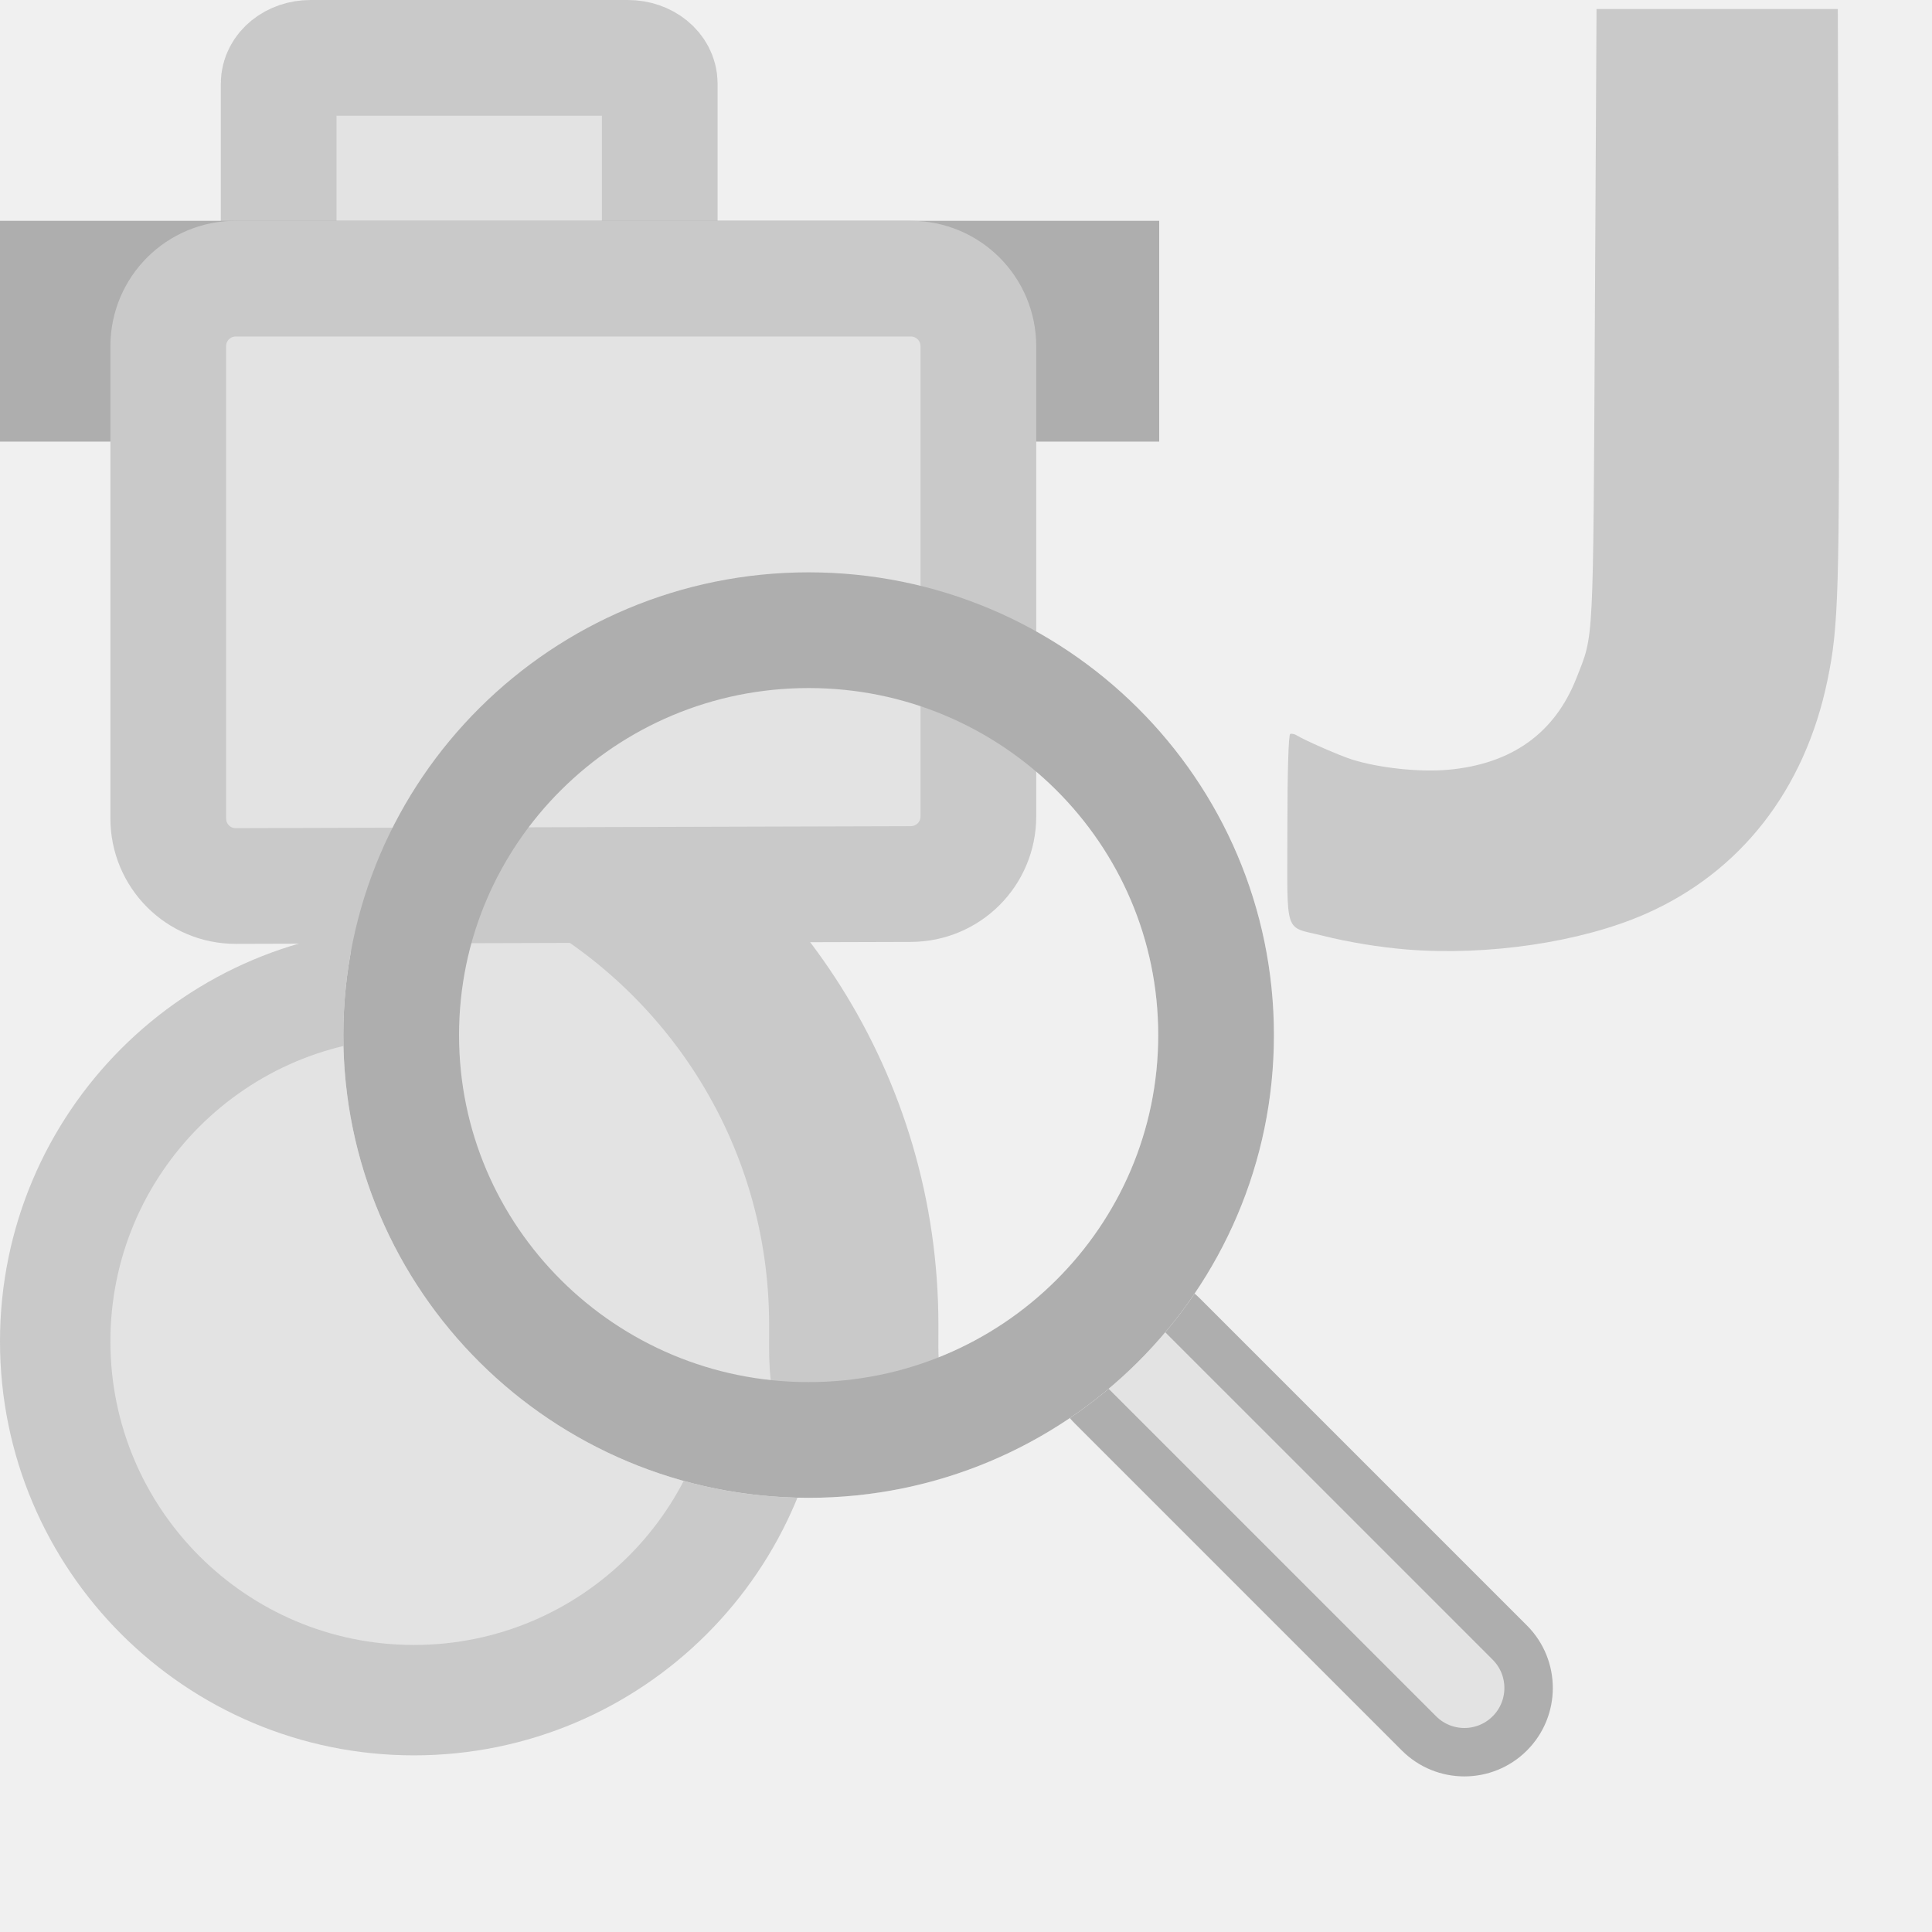
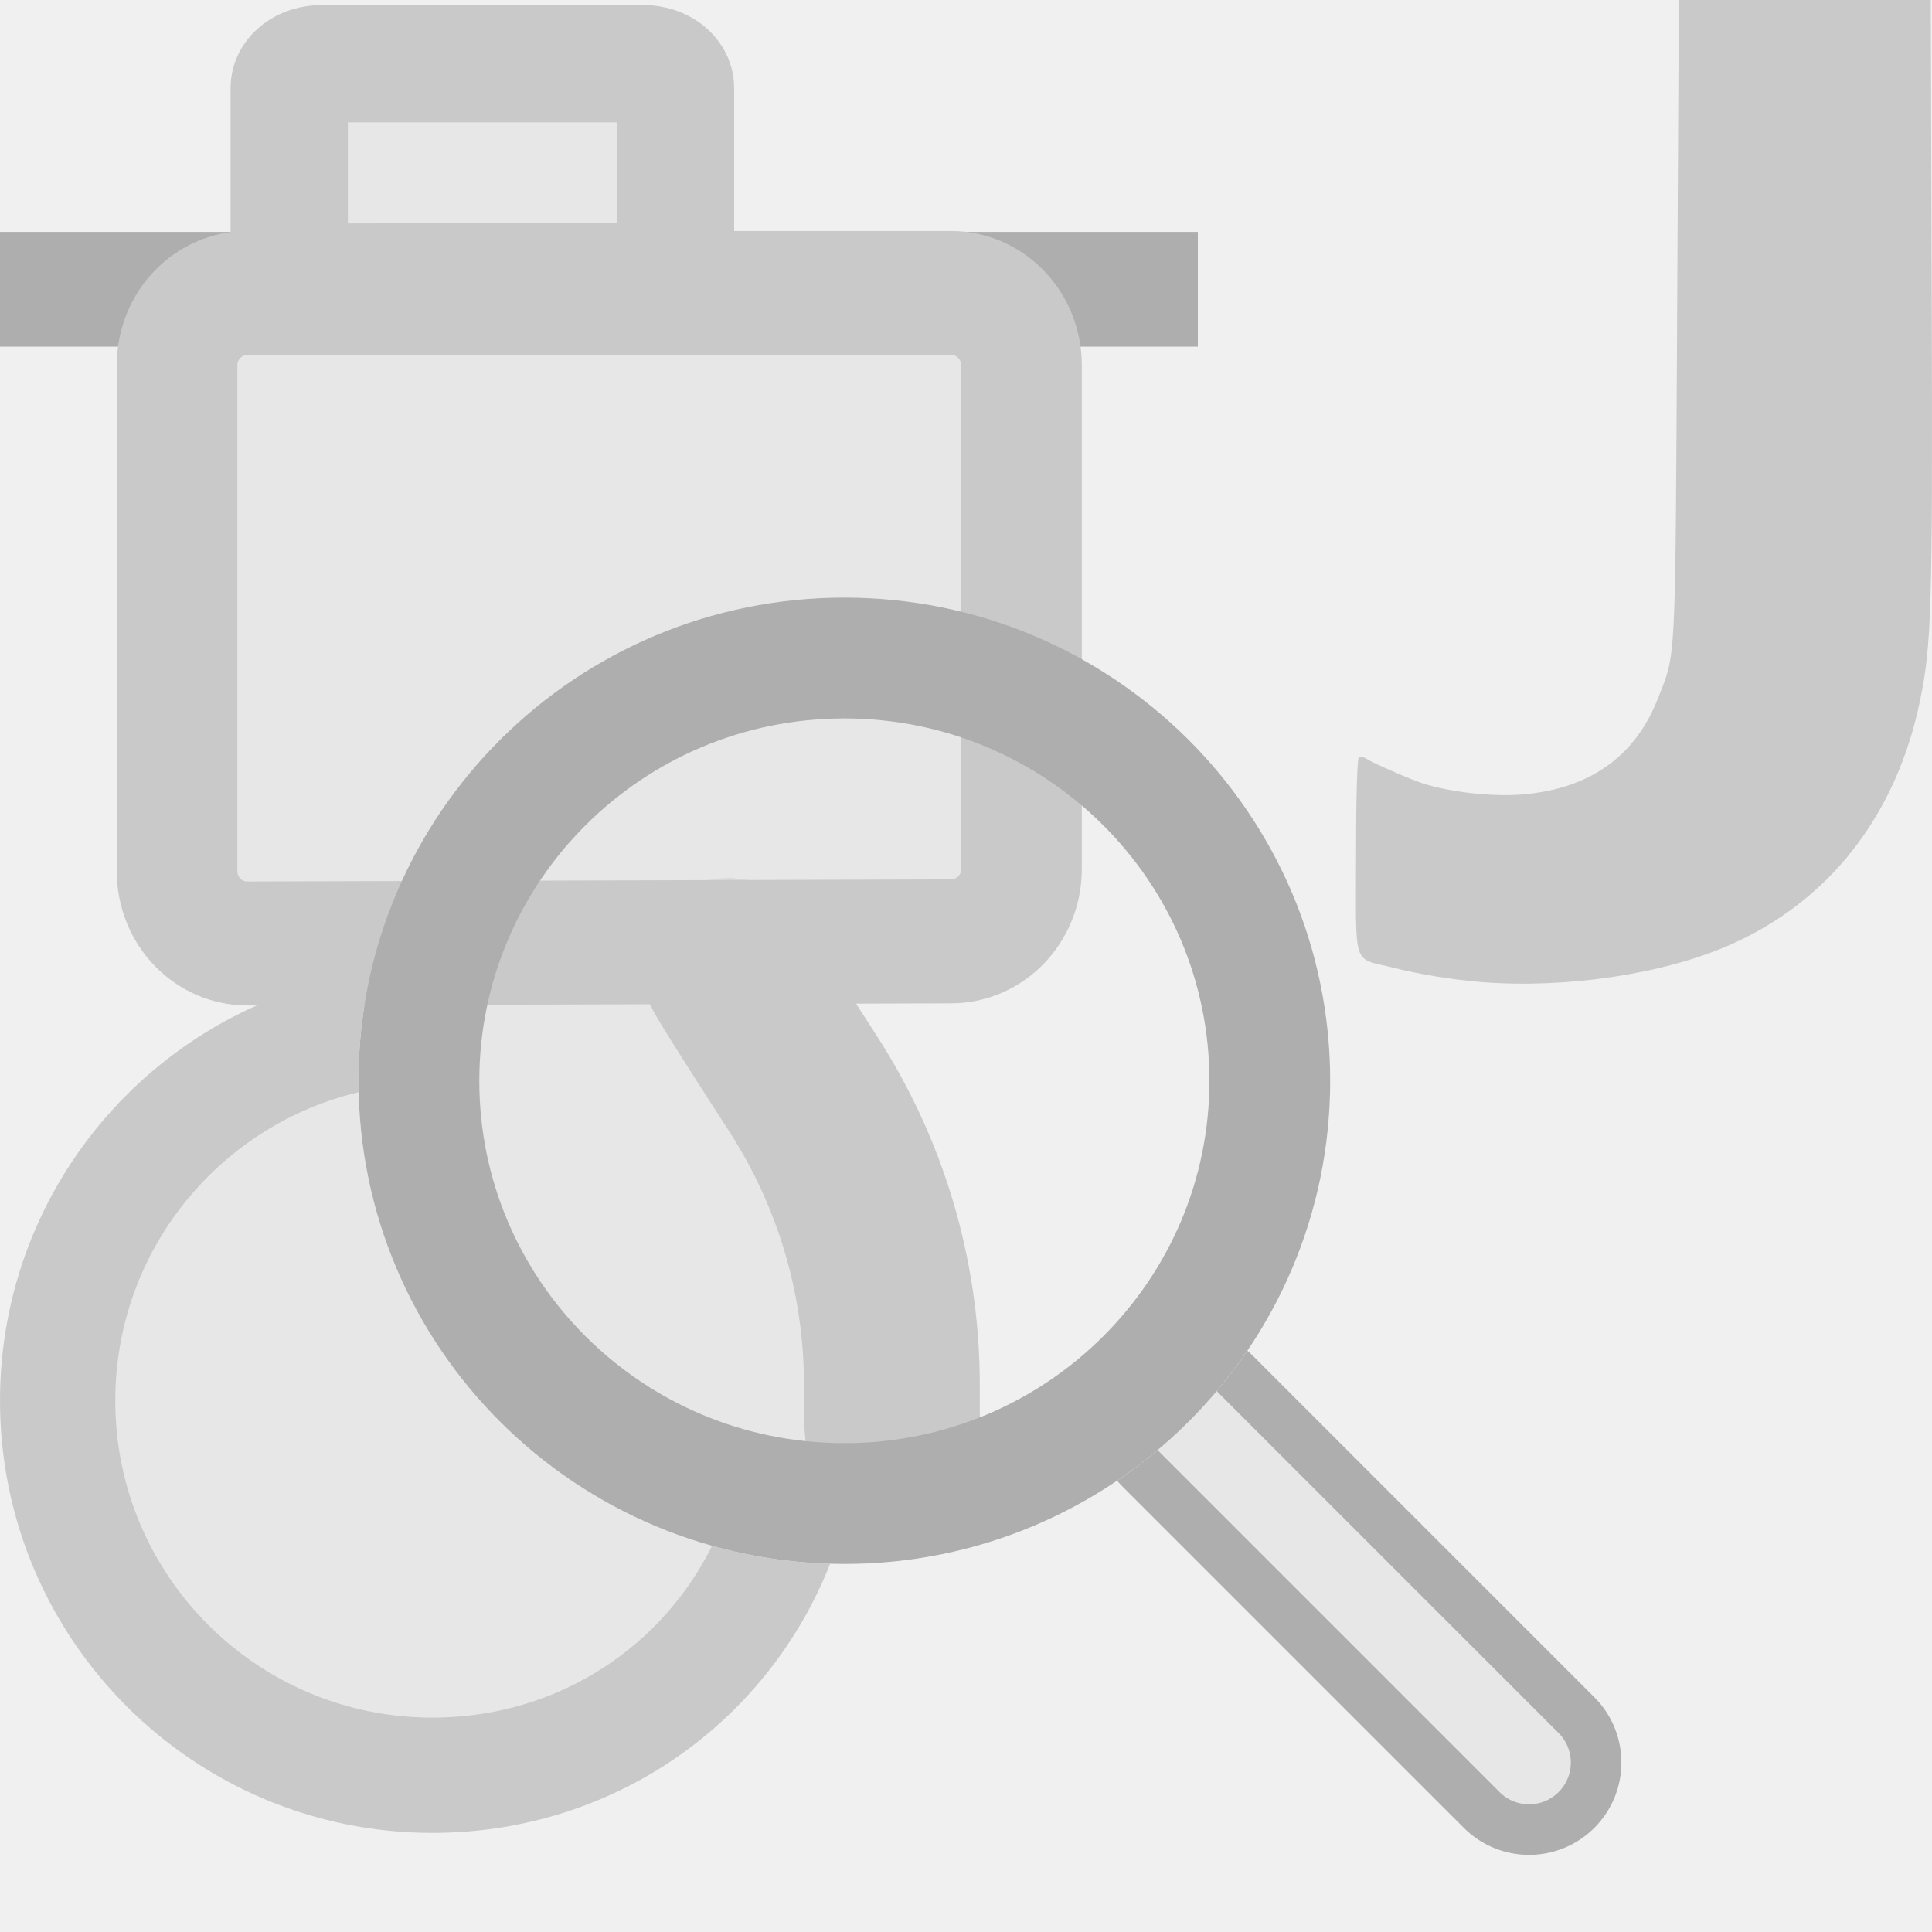
- <svg xmlns="http://www.w3.org/2000/svg" xmlns:xlink="http://www.w3.org/1999/xlink" width="350" height="350" id="svg2" version="1.1">
+ <svg xmlns="http://www.w3.org/2000/svg" xmlns:xlink="http://www.w3.org/1999/xlink" width="250" height="250" id="svg2" version="1.1">
  <defs id="defs4">
    <linearGradient id="linearGradient4623">
      <stop style="stop-color:#ffffff;stop-opacity:1;" offset="0" id="stop4625" />
      <stop style="stop-color:#ffffff;stop-opacity:0.654;" offset="1" id="stop4627" />
    </linearGradient>
    <linearGradient id="linearGradient10798-1-9-3-7-1-15-1-7">
      <stop style="stop-color:#4f9e55;stop-opacity:1" offset="0" id="stop10800-5-2-1-8-2-8-1-7" />
      <stop id="stop10806-6-8-5-3-2-95-0-5" offset="0.5" style="stop-color:#418a4d;stop-opacity:1" />
      <stop style="stop-color:#a4c589;stop-opacity:1" offset="1" id="stop10802-1-5-3-0-2-0-9-8" />
    </linearGradient>
    <linearGradient id="linearGradient10798-1-9-3-7-1-1-2-1-1">
      <stop style="stop-color:#4f9e55;stop-opacity:1" offset="0" id="stop10800-5-2-1-8-2-5-2-6-8" />
      <stop id="stop10806-6-8-5-3-2-3-3-7-3" offset="0.5" style="stop-color:#418a4d;stop-opacity:1" />
      <stop style="stop-color:#a4c589;stop-opacity:1" offset="1" id="stop10802-1-5-3-0-2-2-2-2-4" />
    </linearGradient>
    <linearGradient id="linearGradient11687-2-2-8">
      <stop style="stop-color:#bdb692;stop-opacity:1;" offset="0" id="stop11689-3-7-3" />
      <stop id="stop11695-9-8-7" offset="0.5" style="stop-color:#869097;stop-opacity:1" />
      <stop style="stop-color:#c3cace;stop-opacity:1" offset="1" id="stop11691-10-4-7" />
    </linearGradient>
    <linearGradient y2="374.212" x2="538.006" y1="396.223" x1="538.006" gradientTransform="translate(-4.901295)" gradientUnits="userSpaceOnUse" id="linearGradient4933-7" xlink:href="#linearGradient4762" />
    <linearGradient id="linearGradient4762">
      <stop id="stop4764" offset="0" style="stop-color:#a0c8f0;stop-opacity:1" />
      <stop id="stop4766" offset="1" style="stop-color:#b0e0f8;stop-opacity:1" />
    </linearGradient>
    <linearGradient y2="373.771" x2="548.459" y1="398.988" x1="548.459" gradientTransform="translate(-4.901295)" gradientUnits="userSpaceOnUse" id="linearGradient4935-0" xlink:href="#linearGradient4838" />
    <linearGradient id="linearGradient4838">
      <stop style="stop-color:#465289;stop-opacity:1" offset="0" id="stop4840" />
      <stop style="stop-color:#3068d8;stop-opacity:1" offset="1" id="stop4842" />
    </linearGradient>
    <linearGradient y2="373.229" x2="543.914" y1="373.229" x1="523.008" gradientTransform="translate(-4.901295,-1.70321)" gradientUnits="userSpaceOnUse" id="linearGradient4867" xlink:href="#linearGradient3955-9" />
    <linearGradient id="linearGradient3955-9">
      <stop style="stop-color:#3870da;stop-opacity:1" offset="0" id="stop3957-3" />
      <stop id="stop3959-2" offset="0.154" style="stop-color:#78b8f0;stop-opacity:1" />
      <stop id="stop3961-3" offset="0.657" style="stop-color:#78b8f0;stop-opacity:1" />
      <stop style="stop-color:#3068d8;stop-opacity:1" offset="0.923" id="stop3963-9" />
      <stop style="stop-color:#3068d8;stop-opacity:1" offset="1" id="stop3965-8" />
    </linearGradient>
    <mask maskUnits="userSpaceOnUse" id="mask5075">
      <g id="g5077" transform="translate(17.61342,-11.517)">
        <g id="g5079" style="display:inline;fill:#ffffff;stroke:#ffffff" transform="translate(-17.61342,11.517)">
          <g transform="matrix(0.279033,0,0,0.279033,-129.5116,939.9464)" style="display:inline;fill:#ffffff;stroke:#ffffff" id="g5081">
            <rect style="fill:#ffffff;fill-opacity:1;stroke:#ffffff" id="rect5083" width="32.28" height="3.899" x="527.154" y="309.925" />
            <g style="fill:#ffffff;stroke:#ffffff" transform="matrix(0.6439056,0,0,0.6439056,199.1532,71.67213)" id="g5085">
              <rect style="display:inline;fill:#ffffff;fill-opacity:1;stroke:#ffffff;stroke-width:3.028;stroke-linecap:round;stroke-linejoin:round;stroke-miterlimit:4;stroke-dasharray:none;stroke-dashoffset:0;stroke-opacity:1" id="rect5087" width="15" height="16.625" x="519.59" y="365.467" rx="2.625" ry="2.625" />
              <path style="fill:#ffffff;fill-opacity:1;stroke:#ffffff;stroke-width:3.028;stroke-linecap:round;stroke-linejoin:round;stroke-miterlimit:4;stroke-dasharray:none;stroke-dashoffset:0;stroke-opacity:1" d="m 518.906,371.543 h 31.103 c 1.454,0 2.625,1.171 2.625,2.625 v 21.893 c 0,1.454 -1.171,2.621 -2.625,2.625 l -31.103,0.076 c -1.454,0.004 -2.625,-1.171 -2.625,-2.625 V 374.168 c 0,-1.454 1.171,-2.625 2.625,-2.625 z" id="path5089" />
              <path style="fill:#ffffff;stroke:#ffffff;stroke-width:3.028;stroke-linecap:butt;stroke-linejoin:miter;stroke-miterlimit:4;stroke-dasharray:none;stroke-opacity:1" d="m 517.919,371.526 h 20.094" id="path5091" />
            </g>
          </g>
        </g>
        <g id="g5093">
          <circle style="fill:#000000;fill-opacity:1;stroke:none" id="path5095" transform="translate(0,1036.362)" cx="7" cy="9" r="4" />
        </g>
      </g>
    </mask>
    <linearGradient id="linearGradient4762-8">
      <stop id="stop4764-1" offset="0" style="stop-color:#a0c8f0;stop-opacity:1" />
      <stop id="stop4766-3" offset="1" style="stop-color:#b0e0f8;stop-opacity:1" />
    </linearGradient>
    <linearGradient id="linearGradient4838-8">
      <stop style="stop-color:#465289;stop-opacity:1" offset="0" id="stop4840-0" />
      <stop style="stop-color:#3068d8;stop-opacity:1" offset="1" id="stop4842-5" />
    </linearGradient>
    <linearGradient id="linearGradient3955-9-0">
      <stop style="stop-color:#3870da;stop-opacity:1" offset="0" id="stop3957-3-9" />
      <stop id="stop3959-2-3" offset="0.154" style="stop-color:#78b8f0;stop-opacity:1" />
      <stop id="stop3961-3-7" offset="0.657" style="stop-color:#78b8f0;stop-opacity:1" />
      <stop style="stop-color:#3068d8;stop-opacity:1" offset="0.923" id="stop3963-9-6" />
      <stop style="stop-color:#3068d8;stop-opacity:1" offset="1" id="stop3965-8-3" />
    </linearGradient>
    <mask maskUnits="userSpaceOnUse" id="mask3939">
      <g id="g3941" transform="matrix(3.583805,0,0,3.583805,527.2674,-3409.859)">
        <rect transform="translate(0,1036.362)" y="-0.188" x="-0.75" height="8.688" width="10.438" id="rect3943" style="fill:#ffffff;fill-opacity:1;stroke:none" />
        <circle transform="translate(0,1036.362)" id="path3945" style="fill:#000000;fill-opacity:1;stroke:none" cx="7.125" cy="9" r="3.75" />
      </g>
    </mask>
    <linearGradient xlink:href="#linearGradient4762-8" id="linearGradient3080" gradientUnits="userSpaceOnUse" gradientTransform="translate(-4.901295)" x1="538.006" y1="396.223" x2="538.006" y2="374.212" />
    <linearGradient xlink:href="#linearGradient4838-8" id="linearGradient3082" gradientUnits="userSpaceOnUse" gradientTransform="translate(-4.901295)" x1="548.459" y1="398.988" x2="548.459" y2="373.771" />
    <linearGradient xlink:href="#linearGradient3955-9-0" id="linearGradient3084" gradientUnits="userSpaceOnUse" gradientTransform="translate(-4.901295,-1.70321)" x1="523.008" y1="373.229" x2="543.914" y2="373.229" />
    <linearGradient id="linearGradient4762-2">
      <stop id="stop4764-8" offset="0" style="stop-color:#a0c8f0;stop-opacity:1" />
      <stop id="stop4766-2" offset="1" style="stop-color:#b0e0f8;stop-opacity:1" />
    </linearGradient>
    <linearGradient id="linearGradient4838-5">
      <stop style="stop-color:#465289;stop-opacity:1" offset="0" id="stop4840-08" />
      <stop style="stop-color:#3068d8;stop-opacity:1" offset="1" id="stop4842-9" />
    </linearGradient>
    <linearGradient id="linearGradient3955-9-6">
      <stop style="stop-color:#3870da;stop-opacity:1" offset="0" id="stop3957-3-95" />
      <stop id="stop3959-2-31" offset="0.154" style="stop-color:#78b8f0;stop-opacity:1" />
      <stop id="stop3961-3-8" offset="0.657" style="stop-color:#78b8f0;stop-opacity:1" />
      <stop style="stop-color:#3068d8;stop-opacity:1" offset="0.923" id="stop3963-9-0" />
      <stop style="stop-color:#3068d8;stop-opacity:1" offset="1" id="stop3965-8-1" />
    </linearGradient>
    <linearGradient xlink:href="#linearGradient4762-2" id="linearGradient3144" gradientUnits="userSpaceOnUse" gradientTransform="translate(-4.901295)" x1="538.006" y1="396.223" x2="538.006" y2="374.212" />
    <linearGradient xlink:href="#linearGradient4838-5" id="linearGradient3146" gradientUnits="userSpaceOnUse" gradientTransform="translate(-4.901295)" x1="548.459" y1="398.988" x2="548.459" y2="373.771" />
    <linearGradient xlink:href="#linearGradient3955-9-6" id="linearGradient3148" gradientUnits="userSpaceOnUse" gradientTransform="translate(-4.901295,2.085714)" x1="523.008" y1="373.229" x2="543.914" y2="373.229" />
    <linearGradient xlink:href="#linearGradient4762-2-2" id="linearGradient3144-2" gradientUnits="userSpaceOnUse" gradientTransform="translate(-4.592005,2.226894)" x1="538.006" y1="396.223" x2="538.006" y2="374.212" />
    <linearGradient id="linearGradient4762-2-2">
      <stop id="stop4764-8-3" offset="0" style="stop-color:#a0c8f0;stop-opacity:1" />
      <stop id="stop4766-2-5" offset="1" style="stop-color:#b0e0f8;stop-opacity:1" />
    </linearGradient>
    <linearGradient xlink:href="#linearGradient4838-5-7" id="linearGradient3146-7" gradientUnits="userSpaceOnUse" gradientTransform="translate(-4.592005,2.226894)" x1="548.459" y1="398.988" x2="548.459" y2="373.771" />
    <linearGradient id="linearGradient4838-5-7">
      <stop style="stop-color:#465289;stop-opacity:1" offset="0" id="stop4840-08-8" />
      <stop style="stop-color:#3068d8;stop-opacity:1" offset="1" id="stop4842-9-9" />
    </linearGradient>
    <linearGradient xlink:href="#linearGradient3955-9-6-0" id="linearGradient3148-7" gradientUnits="userSpaceOnUse" gradientTransform="translate(-5.76731,4.188891)" x1="523.008" y1="373.229" x2="543.914" y2="373.229" />
    <linearGradient id="linearGradient3955-9-6-0">
      <stop style="stop-color:#3870da;stop-opacity:1" offset="0" id="stop3957-3-95-1" />
      <stop id="stop3959-2-31-2" offset="0.154" style="stop-color:#78b8f0;stop-opacity:1" />
      <stop id="stop3961-3-8-3" offset="0.657" style="stop-color:#78b8f0;stop-opacity:1" />
      <stop style="stop-color:#3068d8;stop-opacity:1" offset="0.923" id="stop3963-9-0-9" />
      <stop style="stop-color:#3068d8;stop-opacity:1" offset="1" id="stop3965-8-1-1" />
    </linearGradient>
    <linearGradient id="linearGradient3955-9-4">
      <stop style="stop-color:#3870da;stop-opacity:1" offset="0" id="stop3957-3-7" />
      <stop id="stop3959-2-5" offset="0.154" style="stop-color:#78b8f0;stop-opacity:1" />
      <stop id="stop3961-3-0" offset="0.657" style="stop-color:#78b8f0;stop-opacity:1" />
      <stop style="stop-color:#3068d8;stop-opacity:1" offset="0.923" id="stop3963-9-8" />
      <stop style="stop-color:#3068d8;stop-opacity:1" offset="1" id="stop3965-8-12" />
    </linearGradient>
    <linearGradient id="linearGradient3955-9-4-6">
      <stop style="stop-color:#3870da;stop-opacity:1" offset="0" id="stop3957-3-7-7" />
      <stop id="stop3959-2-5-6" offset="0.154" style="stop-color:#78b8f0;stop-opacity:1" />
      <stop id="stop3961-3-0-3" offset="0.657" style="stop-color:#78b8f0;stop-opacity:1" />
      <stop style="stop-color:#3068d8;stop-opacity:1" offset="0.923" id="stop3963-9-8-9" />
      <stop style="stop-color:#3068d8;stop-opacity:1" offset="1" id="stop3965-8-12-5" />
    </linearGradient>
    <radialGradient r="11.85" fy="465.423" fx="385.744" cy="465.423" cx="385.744" gradientUnits="userSpaceOnUse" id="radialGradient12506-3-5-8" xlink:href="#linearGradient11679-3-2-2-5" />
    <linearGradient id="linearGradient11679-3-2-2-5">
      <stop style="stop-color:#ffffff;stop-opacity:0.721" offset="0" id="stop11681-91-8-7-2" />
      <stop style="stop-color:#ffffff;stop-opacity:0;" offset="1" id="stop11683-02-6-7-6" />
    </linearGradient>
    <linearGradient y2="478.804" x2="390.766" y1="458.543" x1="390.766" gradientUnits="userSpaceOnUse" id="linearGradient12508-5-3-4" xlink:href="#linearGradient11687-2-2-8-5" />
    <linearGradient id="linearGradient11687-2-2-8-5">
      <stop style="stop-color:#bdb692;stop-opacity:1;" offset="0" id="stop11689-3-7-3-0" />
      <stop id="stop11695-9-8-7-3" offset="0.5" style="stop-color:#869097;stop-opacity:1" />
      <stop style="stop-color:#c3cace;stop-opacity:1" offset="1" id="stop11691-10-4-7-1" />
    </linearGradient>
    <radialGradient r="11.85" fy="465.423" fx="385.744" cy="465.423" cx="385.744" gradientUnits="userSpaceOnUse" id="radialGradient12506-3-5-1" xlink:href="#linearGradient11679-3-2-2-4" />
    <linearGradient id="linearGradient11679-3-2-2-4">
      <stop style="stop-color:#ffffff;stop-opacity:0.721" offset="0" id="stop11681-91-8-7-4" />
      <stop style="stop-color:#ffffff;stop-opacity:0;" offset="1" id="stop11683-02-6-7-5" />
    </linearGradient>
    <linearGradient y2="478.804" x2="390.766" y1="458.543" x1="390.766" gradientUnits="userSpaceOnUse" id="linearGradient12508-5-3-1" xlink:href="#linearGradient11687-2-2-8-3" />
    <linearGradient id="linearGradient11687-2-2-8-3">
      <stop style="stop-color:#bdb692;stop-opacity:1;" offset="0" id="stop11689-3-7-3-7" />
      <stop id="stop11695-9-8-7-6" offset="0.5" style="stop-color:#869097;stop-opacity:1" />
      <stop style="stop-color:#c3cace;stop-opacity:1" offset="1" id="stop11691-10-4-7-2" />
    </linearGradient>
    <radialGradient r="11.85" fy="465.423" fx="385.744" cy="465.423" cx="385.744" gradientUnits="userSpaceOnUse" id="radialGradient12506-3-5-9" xlink:href="#linearGradient11679-3-2-2-1" />
    <linearGradient id="linearGradient11679-3-2-2-1">
      <stop style="stop-color:#ffffff;stop-opacity:0.721" offset="0" id="stop11681-91-8-7-23" />
      <stop style="stop-color:#ffffff;stop-opacity:0;" offset="1" id="stop11683-02-6-7-4" />
    </linearGradient>
    <linearGradient y2="478.804" x2="390.766" y1="458.543" x1="390.766" gradientUnits="userSpaceOnUse" id="linearGradient12508-5-3-8" xlink:href="#linearGradient11687-2-2-8-30" />
    <linearGradient id="linearGradient11687-2-2-8-30">
      <stop style="stop-color:#bdb692;stop-opacity:1;" offset="0" id="stop11689-3-7-3-4" />
      <stop id="stop11695-9-8-7-4" offset="0.5" style="stop-color:#869097;stop-opacity:1" />
      <stop style="stop-color:#c3cace;stop-opacity:1" offset="1" id="stop11691-10-4-7-6" />
    </linearGradient>
    <radialGradient r="11.85" fy="465.423" fx="385.744" cy="465.423" cx="385.744" gradientUnits="userSpaceOnUse" id="radialGradient4463-4" xlink:href="#linearGradient11679-3-2-2-1-1" />
    <linearGradient id="linearGradient11679-3-2-2-1-1">
      <stop style="stop-color:#ffffff;stop-opacity:0.721" offset="0" id="stop11681-91-8-7-23-0" />
      <stop style="stop-color:#ffffff;stop-opacity:0;" offset="1" id="stop11683-02-6-7-4-0" />
    </linearGradient>
    <linearGradient y2="478.804" x2="390.766" y1="458.543" x1="390.766" gradientUnits="userSpaceOnUse" id="linearGradient4465-5" xlink:href="#linearGradient11687-2-2-8-30-6" />
    <linearGradient id="linearGradient11687-2-2-8-30-6">
      <stop style="stop-color:#9e9460;stop-opacity:1;" offset="0" id="stop11689-3-7-3-4-0" />
      <stop id="stop11695-9-8-7-4-9" offset="0.5" style="stop-color:#6a747b;stop-opacity:1;" />
      <stop style="stop-color:#919ea5;stop-opacity:1;" offset="1" id="stop11691-10-4-7-6-7" />
    </linearGradient>
    <linearGradient y2="478.804" x2="390.766" y1="458.543" x1="390.766" gradientUnits="userSpaceOnUse" id="linearGradient4518-2" xlink:href="#linearGradient11687-2-2-8-30-6-2" />
    <linearGradient id="linearGradient11687-2-2-8-30-6-2">
      <stop style="stop-color:#bdb692;stop-opacity:1;" offset="0" id="stop11689-3-7-3-4-0-1" />
      <stop id="stop11695-9-8-7-4-9-6" offset="0.5" style="stop-color:#869097;stop-opacity:1" />
      <stop style="stop-color:#c3cace;stop-opacity:1" offset="1" id="stop11691-10-4-7-6-7-8" />
    </linearGradient>
    <linearGradient y2="478.804" x2="390.766" y1="458.543" x1="390.766" gradientUnits="userSpaceOnUse" id="linearGradient4518-9" xlink:href="#linearGradient11687-2-2-8-30-6-5" />
    <linearGradient id="linearGradient11687-2-2-8-30-6-5">
      <stop style="stop-color:#bdb692;stop-opacity:1;" offset="0" id="stop11689-3-7-3-4-0-11" />
      <stop id="stop11695-9-8-7-4-9-5" offset="0.5" style="stop-color:#869097;stop-opacity:1" />
      <stop style="stop-color:#c3cace;stop-opacity:1" offset="1" id="stop11691-10-4-7-6-7-0" />
    </linearGradient>
  </defs>
  <g id="layer1" style="display:inline" transform="translate(0,-1036.362)">
-     <circle id="path10796-2-6-2-8-3-6" style="display:inline;fill:#e3e3e3;fill-opacity:1;stroke:#c9c9c9;stroke-width:20;stroke-linecap:round;stroke-linejoin:round;stroke-miterlimit:4;stroke-dasharray:none;stroke-dashoffset:0;stroke-opacity:1" cx="75" cy="1279.362" r="65" />
-     <path style="font-style:normal;font-weight:normal;font-size:13.589px;line-height:125%;font-family:Sans;letter-spacing:0px;word-spacing:0px;display:inline;fill:#e3e3e3;fill-opacity:1;stroke:#c9c9c9;stroke-width:20.963;stroke-linecap:round;stroke-linejoin:round;stroke-miterlimit:4;stroke-dasharray:none;stroke-dashoffset:0;stroke-opacity:1" d="m 56.246,1046.844 h 57.508 c 3.193,0 5.764,2.088 5.764,4.682 v 32.538 c 0,2.594 -2.571,4.674 -5.764,4.682 l -57.508,0.136 c -3.193,0.01 -5.764,-2.088 -5.764,-4.682 0,-13.158 0,-22.042 0,-32.674 0,-2.594 2.571,-4.682 5.764,-4.682 z" id="rect13693-38-7" />
-     <rect style="font-style:normal;font-weight:normal;font-size:13.589px;line-height:125%;font-family:Sans;letter-spacing:0px;word-spacing:0px;fill:#aeaeae;fill-opacity:1;stroke:none;stroke-width:7.249" id="rect3978" width="210" height="40" x="0" y="1076.362" />
-     <rect style="fill:#e3e3e3;fill-opacity:1;stroke:#aeaeae;stroke-width:8.774;stroke-linecap:round;stroke-linejoin:round;stroke-miterlimit:4;stroke-dasharray:none;stroke-dashoffset:0;stroke-opacity:1" id="rect11640-3" width="23.266" height="107.022" x="-773.094" y="1041.245" rx="11.633" ry="11.633" transform="rotate(-45)" />
-     <ellipse id="path10796-2-6-9-6-4" style="display:inline;fill:none;fill-opacity:1;stroke:#ffffff;stroke-width:20.963;stroke-linecap:round;stroke-linejoin:round;stroke-miterlimit:4;stroke-dasharray:none;stroke-dashoffset:0;stroke-opacity:1" cx="146.491" cy="1223.876" rx="73.813" ry="73.349" />
-     <path style="opacity:1;fill:#e3e3e3;fill-opacity:1;stroke:none;stroke-width:20;stroke-linecap:square;stroke-dasharray:none;stroke-opacity:1" d="m 77.915,1199.095 c -0.275,0.31 -1.135,0.656 -0.824,0.93 0.31,0.275 1.01,-1.301 0.824,-0.93 -1.424,2.848 -3.266,5.391 -4.535,8.351 -0.394,0.92 -0.66,1.899 -0.825,2.886 -0.09,0.542 0.174,1.127 0,1.649 -1.501,4.502 -1.649,6.555 -1.649,11.131 0,0.768 -0.134,2.63 0,3.298 0.038,0.191 0.325,0.238 0.412,0.412 1.101,2.201 1.336,5.146 2.473,7.42 0.307,0.615 0.929,1.034 1.237,1.649 0.123,0.246 -0.067,0.558 0,0.825 0.347,1.387 1.195,2.762 1.649,4.122 0.043,0.13 0,0.275 0,0.412 0.137,0.412 0.218,0.848 0.412,1.237 0.11,0.221 0.714,0.604 0.824,0.825 0.389,0.777 0.436,1.696 0.825,2.474 0.087,0.174 0.365,0.224 0.412,0.412 0.1,0.4 -0.1,0.837 0,1.237 0.047,0.189 0.325,0.238 0.412,0.412 0.331,0.662 0.923,3.18 1.237,4.122 0.043,0.13 0,0.275 0,0.412 0,0.275 -0.087,0.564 0,0.825 0.061,0.184 0.351,0.228 0.412,0.412 0.087,0.261 -0.123,0.579 0,0.825 0.061,0.123 0.369,-0.13 0.412,0 0.13,0.391 -0.081,0.833 0,1.237 0.153,0.767 1.672,4.428 2.061,4.947 0.184,0.246 0.607,0.195 0.825,0.412 0.097,0.097 -0.076,0.298 0,0.412 1.143,1.714 2.613,3.302 3.71,4.947 0.076,0.114 0,0.275 0,0.412 0.137,0.275 0.242,0.569 0.412,0.825 1.155,1.732 1.949,3.485 2.886,5.359 0.53,1.06 1.402,1.485 2.061,2.474 0.483,0.725 1.04,1.865 1.649,2.474 0.097,0.097 0.298,-0.076 0.412,0 3.271,2.181 -0.006,-0.01 0.824,1.237 0.774,1.161 3.722,3.306 4.947,4.122 1.699,1.133 3.767,1.824 5.359,2.886 0.313,0.208 3.662,2.426 3.71,2.474 0.097,0.097 -0.114,0.336 0,0.412 0.989,0.66 2.309,0.989 3.298,1.649 1.099,0.733 -1.652,0.136 0.412,0.825 0.261,0.087 0.579,-0.123 0.825,0 0.123,0.062 -0.097,0.315 0,0.412 0.658,0.658 2.083,1.247 2.886,1.649 0.917,0.459 2.468,0.407 3.298,1.237 0.097,0.097 -0.123,0.351 0,0.412 0.492,0.246 1.11,-0.108 1.649,0 2.071,0.414 3.825,1.162 5.771,1.649 1.667,0.417 3.654,0.071 5.359,0.412 0.301,0.06 0.533,0.315 0.825,0.412 0.732,0.244 1.718,-0.151 2.474,0 0.426,0.085 0.808,0.341 1.237,0.412 0.17,0.028 2.259,-0.215 2.474,0 0.097,0.097 -0.123,0.351 0,0.412 0.445,0.222 1.577,-0.121 2.061,0 0.298,0.074 0.526,0.338 0.825,0.412 1.164,0.291 2.546,-0.291 3.71,0 1.929,0.482 3.129,0.455 4.947,0 0.371,-0.093 1.796,0.266 2.061,0 0.097,-0.097 -0.097,-0.315 0,-0.412 1.521,-1.521 0.166,0.987 1.649,-1.237 0.551,-0.827 0.412,-6.66 0.412,-7.833 0,-1.526 -0.359,-3.511 0,-4.947 0.327,-1.308 0.763,-3.131 0.412,-4.535 -0.293,-1.173 -0.62,-2.072 -0.825,-3.298 -0.401,-2.407 0.401,-5.014 0,-7.42 -0.186,-1.118 -0.664,-2.176 -0.825,-3.298 -0.219,-1.533 -0.103,-2.574 -0.412,-4.122 -0.211,-1.057 0.211,-2.241 0,-3.298 -0.17,-0.852 -0.717,-1.611 -0.825,-2.474 -0.085,-0.682 0.085,-1.379 0,-2.061 -0.187,-1.496 -0.767,-3.538 -1.237,-4.947 -0.061,-0.184 -0.351,-0.228 -0.412,-0.412 -0.222,-0.665 -0.136,-1.417 -0.412,-2.061 -0.153,-0.357 -0.55,-0.55 -0.825,-0.825 -0.275,-0.55 -0.63,-1.066 -0.825,-1.649 -0.33,-0.989 -0.407,-2.324 -0.825,-3.298 -1.069,-2.494 -2.23,-4.93 -3.298,-7.42 -0.569,-1.327 -0.701,-2.783 -1.237,-4.122 -2.185,-5.462 -5.293,-13.95 -9.482,-18.139 -0.097,-0.097 -0.289,0.062 -0.412,0 -0.645,-0.323 -1.059,-1.228 -1.649,-1.649 -0.806,-0.576 -1.633,-1.124 -2.473,-1.649 -0.782,-0.489 -1.599,-0.945 -2.474,-1.237 -0.261,-0.087 -0.564,0.087 -0.825,0 -0.627,-0.209 -1.363,-0.975 -2.061,-1.237 -0.937,-0.351 -1.957,-0.453 -2.886,-0.825 -5.248,-2.099 -10.586,-4.202 -16.078,-5.771 -0.591,-0.169 -1.066,-0.63 -1.649,-0.825 -1.341,-0.447 -4.42,-1.068 -5.771,-1.237 -0.682,-0.085 -1.409,0.217 -2.061,0 -0.184,-0.062 -0.224,-0.365 -0.412,-0.412 -0.46,-0.115 -2.966,-0.357 -3.298,-0.412 -0.628,-0.105 -1.458,0.201 -2.061,0 -3.21,-1.07 -6.726,-0.141 -9.482,1.237 -0.123,0.062 -0.275,0 -0.412,0 -0.275,0 -0.579,-0.123 -0.825,0 -0.123,0.062 0.123,0.351 0,0.412 -0.246,0.123 -0.55,0 -0.824,0 -0.687,0.514 -1.374,1.029 -2.061,1.543 z" id="path8312" />
-     <path id="path10796-2-6-2-8-3-6-2" style="display:inline;fill:none;stroke:#c9c9c9;stroke-width:30.667;stroke-linecap:round;stroke-linejoin:round" d="m 70,1194.732 c -4.316,-8.145 -22.146,-18.037 -15,-18.037 35.46,0 66.594,18.518 84.261,46.411 9.757,15.405 15.406,33.671 15.406,53.255 0,6.818 -0.185,7.497 1.306,14.996" />
-     <g transform="matrix(4.668192,0,0,4.668192,-2367.826,-664.6215)" id="g13813-0" style="font-style:normal;font-weight:normal;font-size:13.589px;line-height:125%;font-family:Sans;letter-spacing:0px;word-spacing:0px;fill:#e3e3e3;fill-opacity:1;stroke:#c9c9c9;stroke-opacity:1">
-       <path style="fill:#e3e3e3;fill-opacity:1;stroke:#c9c9c9;stroke-width:4.491;stroke-linecap:round;stroke-linejoin:round;stroke-miterlimit:4;stroke-dasharray:none;stroke-dashoffset:0;stroke-opacity:1" d="m 516.38,375.191 h 26.188 c 1.454,0 2.625,1.171 2.625,2.625 v 18.244 c 0,1.454 -1.171,2.621 -2.625,2.625 l -26.188,0.076 c -1.454,0.004 -2.625,-1.171 -2.625,-2.625 0,-7.378 0,-12.359 0,-18.32 0,-1.454 1.171,-2.625 2.625,-2.625 z" id="rect13693-38" />
+     <path style="fill:none;fill-opacity:1;stroke:#aeaeae;stroke-width:14.848;stroke-linecap:square;stroke-dasharray:none;stroke-opacity:1" d="M 7.39,1073.795 H 147.577" id="path26788" />
+     <path style="fill:#e3e3e3;fill-opacity:0.7;stroke:none;stroke-width:14.917;stroke-linecap:square;stroke-dasharray:none;stroke-opacity:1" d="m 39.569,1173.333 c -3.136,-0.639 -4.946,1.694 -7.827,2.174 -2.166,0.361 -4.077,0.734 -6.088,1.739 -0.13,0.065 -0.332,-0.103 -0.435,0 -0.182,0.182 -0.303,1.041 -0.435,1.304 -0.418,0.837 -1.216,1.389 -1.739,2.174 -0.469,0.704 -0.54,1.514 -0.87,2.174 -0.591,1.182 -1.374,2.714 -2.174,3.913 -0.475,0.713 -0.952,0.858 -1.304,1.739 -0.72,1.8 -1.28,3.813 -1.739,5.653 -0.07,0.281 0.092,0.595 0,0.87 -0.256,0.769 -0.988,2.093 -1.304,3.044 -0.264,0.791 -0.04,1.188 -0.435,2.174 -0.635,1.587 -1.483,3.401 -2.174,4.783 -0.183,0.367 -0.717,0.489 -0.87,0.87 -1.434,0.514 -0.201,1.473 -0.435,2.174 -0.16,0.48 -0.764,1.317 -0.87,1.739 -0.105,0.422 0.105,0.883 0,1.304 -0.05,0.199 -0.29,0.29 -0.435,0.435 -0.145,0.58 -0.318,1.153 -0.435,1.739 -0.428,2.139 -0.153,7.369 0.435,9.131 0.065,0.194 0.343,0.252 0.435,0.435 0.677,1.354 0.826,2.913 1.304,4.348 0.21,0.631 0.838,2.142 1.304,2.609 0.102,0.102 0.37,-0.13 0.435,0 0.13,0.259 -0.092,0.595 0,0.87 0.13,0.389 0.686,0.503 0.87,0.87 0.292,0.584 0.695,1.909 0.87,2.609 0.105,0.422 -0.307,0.997 0,1.304 0.102,0.102 0.37,-0.13 0.435,0 0.245,0.49 0.244,1.601 0.435,2.174 0.325,0.976 0.808,1.182 1.304,2.174 0.13,0.259 -0.13,0.61 0,0.87 0.416,0.832 0.888,1.777 1.304,2.609 0.21,0.421 0.184,1.363 0.435,1.739 0.227,0.341 0.642,0.528 0.87,0.87 0.421,0.632 0.761,1.885 1.304,2.609 0.852,1.136 2.192,1.907 3.044,3.044 0.194,0.259 0.206,0.64 0.435,0.87 0.489,0.489 1.593,0.917 2.174,1.304 0.979,0.652 1.565,2.087 2.609,2.609 3.345,1.672 6.548,4.681 10.436,5.653 2.051,0.513 3.883,1.029 6.088,1.304 0.795,0.1 1.868,-0.247 2.609,0 0.138,0.046 -0.102,0.332 0,0.435 0.193,0.193 2.505,0 2.609,0 3.913,0 7.827,0 11.74,0 0.931,0 1.307,0.218 2.174,0.435 1.278,0.32 3.964,0.313 5.218,0 0.199,-0.05 0.24,-0.37 0.435,-0.435 0.913,-0.304 2.131,0.304 3.044,0 0.194,-0.065 0.24,-0.37 0.435,-0.435 0.825,-0.275 1.748,0.123 2.609,0 2.969,-0.424 -0.065,-0.31 2.174,-0.87 2.254,-0.564 4.087,-1.275 6.088,-2.609 1.304,-0.87 0.435,-0.652 1.304,-1.304 0.585,-0.439 2.689,-1.465 3.044,-2.174 0.114,-0.229 1.07,-2.374 1.304,-2.609 0.102,-0.102 0.332,0.102 0.435,0 0.218,-0.218 0.15,-1.454 0.435,-1.739 0.102,-0.102 0.332,0.102 0.435,0 0.205,-0.205 -0.13,-0.61 0,-0.87 0.491,-0.981 1.704,-1.668 2.174,-2.609 0.339,-0.677 0.7,-2.005 1.304,-2.609 0.102,-0.102 0.332,0.102 0.435,0 0.37,-0.37 0.58,-0.87 0.87,-1.304 0.643,-0.965 3.017,-9.592 2.174,-10.436 -0.102,-0.103 -0.332,0.102 -0.435,0 -0.9,-0.9 1.375,0.035 -0.435,-0.87 -0.489,-0.244 -1.221,-1.132 -1.739,-1.304 -0.275,-0.092 -0.595,0.092 -0.87,0 -0.747,-0.249 -1.862,-1.056 -2.609,-1.304 -0.275,-0.092 -0.61,0.13 -0.87,0 -0.688,-0.344 -1.068,-0.857 -1.739,-1.304 -0.704,-0.469 -1.514,-0.54 -2.174,-0.87 -1.401,-0.7 -7.175,-6.088 -7.827,-7.392 -0.065,-0.13 0.102,-0.332 0,-0.435 -0.274,-0.274 -5.679,-2.507 -6.088,-2.609 -0.232,-0.058 -1.145,0.16 -1.304,0 -0.102,-0.102 0,-0.29 0,-0.435 -0.58,-0.29 -1.124,-0.665 -1.739,-0.87 -0.275,-0.092 -0.61,0.13 -0.87,0 -0.085,-0.043 -0.34,-0.775 -0.435,-0.87 -0.102,-0.102 -0.332,0.102 -0.435,0 -0.102,-0.102 0.08,-0.314 0,-0.435 -0.455,-0.682 -1.285,-1.057 -1.739,-1.739 -0.202,-0.302 -0.266,-0.968 -0.435,-1.304 -0.355,-0.711 -2.028,-3.333 -2.609,-3.913 -0.102,-0.102 -0.314,0.08 -0.435,0 -0.892,-0.595 -0.949,-1.028 -1.304,-1.739 -0.058,-0.116 -3.458,-2.599 -3.479,-2.609 -0.476,-0.238 -1.291,-0.421 -1.739,-0.87 -0.102,-0.102 0.102,-0.332 0,-0.435 -0.102,-0.102 -0.332,0.102 -0.435,0 -0.401,-0.401 -1.438,-3.312 -1.739,-3.913 -1.021,-2.042 -0.654,-0.547 -1.304,-2.174 -1.333,-3.332 -1.753,-7.011 -2.609,-10.436 -0.202,-0.809 0.262,-1.822 0,-2.609 -0.39,-1.168 -0.572,-2.288 -0.87,-3.479 -0.558,-2.232 1.09,-9.999 -0.87,-11.306 -0.723,-0.482 -3.101,-0.841 -3.913,-0.435 -1.99,0.995 1.845,-0.18 -1.304,0.87 -0.275,0.092 -0.61,-0.13 -0.87,0 -1.81,0.905 0.465,-0.03 -0.435,0.87 -0.205,0.205 -0.665,-0.205 -0.87,0 -0.102,0.102 0.065,0.305 0,0.435 -0.132,0.265 -3.2,2.4 -3.479,2.609 z" id="path15197" />
+     <path id="path10796-2-6-2-8-3-6" style="display:inline;fill:none;fill-opacity:0.7;stroke:#c9c9c9;stroke-width:14.917;stroke-linecap:round;stroke-linejoin:round" d="m 102.063,1231.252 c -5.632,20.23 -23.945,34.827 -46.125,34.827 -26.774,0 -48.479,-21.705 -48.479,-48.479 -5.6e-6,-24.327 17.918,-44.469 41.277,-47.948" />
+     <path style="font-style:normal;font-weight:normal;font-size:13.589px;line-height:125%;font-family:Sans;letter-spacing:0px;word-spacing:0px;display:inline;fill:#e3e3e3;fill-opacity:0.7;stroke:#c9c9c9;stroke-width:15.179;stroke-linecap:round;stroke-linejoin:round;stroke-miterlimit:4;stroke-dasharray:none;stroke-dashoffset:0;stroke-opacity:1" d="M 41.597,1044.604 H 83.237 c 2.312,0 4.174,1.404 4.174,3.148 v 21.879 c 0,1.744 -1.862,3.143 -4.174,3.148 l -41.64,0.091 c -2.312,0.01 -4.174,-1.404 -4.174,-3.148 0,-8.848 0,-14.821 0,-21.97 0,-1.744 1.862,-3.148 4.174,-3.148 z" id="rect13693-38-7" />
+     <rect style="fill:#e3e3e3;fill-opacity:0.7;stroke:#aeaeae;stroke-width:6.544;stroke-linecap:round;stroke-linejoin:round;stroke-miterlimit:4;stroke-dasharray:none;stroke-dashoffset:0;stroke-opacity:1" id="rect11640-3" width="17.352" height="79.82" x="-762.857" y="962.854" rx="8.676" ry="8.676" transform="rotate(-45)" />
+     <ellipse id="path10796-2-6-9-6-4" style="display:inline;fill:none;fill-opacity:1;stroke:#ffffff;stroke-width:15.635;stroke-linecap:round;stroke-linejoin:round;stroke-miterlimit:4;stroke-dasharray:none;stroke-dashoffset:0;stroke-opacity:1" cx="109.258" cy="1176.216" rx="55.052" ry="54.706" />
+     <path style="fill:#e3e3e3;fill-opacity:0.7;stroke:none;stroke-width:14.917;stroke-linecap:square;stroke-dasharray:none;stroke-opacity:1" d="m 58.112,1157.734 c -0.205,0.231 -0.846,0.489 -0.615,0.694 0.231,0.205 0.753,-0.97 0.615,-0.694 -1.062,2.124 -2.436,4.021 -3.382,6.228 -0.294,0.686 -0.492,1.416 -0.615,2.152 -0.067,0.404 0.13,0.841 0,1.23 -1.119,3.358 -1.23,4.889 -1.23,8.302 0,0.573 -0.1,1.962 0,2.46 0.028,0.142 0.243,0.178 0.307,0.307 0.821,1.642 0.997,3.838 1.845,5.535 0.229,0.458 0.693,0.771 0.922,1.23 0.092,0.183 -0.05,0.416 0,0.615 0.259,1.034 0.892,2.06 1.23,3.075 0.032,0.097 0,0.205 0,0.307 0.102,0.308 0.163,0.633 0.307,0.922 0.082,0.165 0.533,0.45 0.615,0.615 0.29,0.58 0.325,1.265 0.615,1.845 0.065,0.13 0.272,0.167 0.307,0.307 0.075,0.298 -0.075,0.624 0,0.922 0.035,0.141 0.243,0.178 0.307,0.307 0.247,0.494 0.688,2.372 0.922,3.075 0.032,0.097 0,0.205 0,0.307 0,0.205 -0.065,0.42 0,0.615 0.046,0.138 0.262,0.17 0.307,0.307 0.065,0.195 -0.092,0.432 0,0.615 0.046,0.092 0.275,-0.097 0.307,0 0.097,0.292 -0.06,0.621 0,0.922 0.114,0.572 1.247,3.302 1.537,3.69 0.138,0.183 0.453,0.145 0.615,0.307 0.072,0.072 -0.057,0.222 0,0.307 0.852,1.279 1.949,2.463 2.767,3.69 0.057,0.085 0,0.205 0,0.307 0.102,0.205 0.18,0.424 0.307,0.615 0.861,1.292 1.453,2.599 2.152,3.997 0.395,0.79 1.046,1.108 1.537,1.845 0.36,0.541 0.776,1.391 1.23,1.845 0.072,0.072 0.222,-0.057 0.307,0 2.44,1.627 -0.005,-0.01 0.615,0.922 0.577,0.866 2.776,2.466 3.69,3.075 1.267,0.845 2.809,1.36 3.997,2.152 0.233,0.155 2.732,1.809 2.767,1.845 0.072,0.072 -0.085,0.251 0,0.307 0.738,0.492 1.722,0.738 2.46,1.23 0.82,0.547 -1.232,0.102 0.307,0.615 0.194,0.065 0.432,-0.092 0.615,0 0.092,0.046 -0.072,0.235 0,0.307 0.491,0.491 1.553,0.93 2.152,1.23 0.684,0.342 1.841,0.303 2.46,0.922 0.072,0.072 -0.092,0.262 0,0.307 0.367,0.183 0.828,-0.08 1.23,0 1.545,0.309 2.853,0.867 4.305,1.23 1.243,0.311 2.726,0.053 3.997,0.307 0.225,0.045 0.398,0.235 0.615,0.307 0.546,0.182 1.281,-0.113 1.845,0 0.318,0.063 0.603,0.254 0.922,0.307 0.126,0.021 1.685,-0.16 1.845,0 0.072,0.072 -0.092,0.262 0,0.307 0.332,0.166 1.176,-0.09 1.537,0 0.222,0.055 0.393,0.252 0.615,0.307 0.868,0.217 1.899,-0.217 2.767,0 1.439,0.36 2.333,0.339 3.69,0 0.277,-0.069 1.339,0.198 1.537,0 0.072,-0.072 -0.072,-0.235 0,-0.307 1.134,-1.134 0.124,0.736 1.23,-0.922 0.411,-0.616 0.307,-4.967 0.307,-5.842 0,-1.138 -0.268,-2.618 0,-3.69 0.244,-0.976 0.569,-2.336 0.307,-3.382 -0.219,-0.875 -0.463,-1.546 -0.615,-2.46 -0.299,-1.795 0.299,-3.74 0,-5.535 -0.139,-0.834 -0.495,-1.623 -0.615,-2.46 -0.163,-1.143 -0.076,-1.92 -0.307,-3.075 -0.158,-0.788 0.158,-1.671 0,-2.46 -0.127,-0.636 -0.535,-1.202 -0.615,-1.845 -0.064,-0.508 0.064,-1.029 0,-1.537 -0.139,-1.116 -0.572,-2.638 -0.922,-3.69 -0.046,-0.138 -0.262,-0.17 -0.307,-0.307 -0.165,-0.496 -0.102,-1.057 -0.307,-1.537 -0.114,-0.267 -0.41,-0.41 -0.615,-0.615 -0.205,-0.41 -0.47,-0.795 -0.615,-1.23 -0.246,-0.738 -0.303,-1.733 -0.615,-2.46 -0.797,-1.86 -1.664,-3.677 -2.46,-5.534 -0.424,-0.99 -0.523,-2.075 -0.922,-3.075 -1.63,-4.074 -3.948,-10.405 -7.072,-13.529 -0.072,-0.072 -0.216,0.046 -0.307,0 -0.481,-0.24 -0.79,-0.916 -1.23,-1.23 -0.601,-0.43 -1.218,-0.838 -1.845,-1.23 -0.583,-0.364 -1.193,-0.705 -1.845,-0.922 -0.194,-0.065 -0.42,0.065 -0.615,0 -0.468,-0.156 -1.017,-0.727 -1.537,-0.922 -0.699,-0.262 -1.46,-0.338 -2.152,-0.615 -3.914,-1.566 -7.895,-3.134 -11.991,-4.305 -0.441,-0.126 -0.795,-0.47 -1.23,-0.615 -1,-0.333 -3.297,-0.796 -4.305,-0.922 -0.508,-0.063 -1.051,0.162 -1.537,0 -0.138,-0.046 -0.167,-0.272 -0.307,-0.307 -0.343,-0.086 -2.212,-0.266 -2.46,-0.307 -0.469,-0.078 -1.087,0.15 -1.537,0 -2.394,-0.798 -5.016,-0.105 -7.072,0.922 -0.092,0.046 -0.205,0 -0.307,0 -0.205,0 -0.432,-0.092 -0.615,0 -0.092,0.046 0.092,0.262 0,0.307 -0.183,0.092 -0.41,0 -0.615,0 -0.512,0.384 -1.025,0.767 -1.537,1.151 z" id="path8312" />
+     <path id="path10796-2-6-2-8-3-6-2" style="display:inline;fill:none;stroke:#c9c9c9;stroke-width:22.75;stroke-linecap:round;stroke-linejoin:round" d="m 95.066,1162.193 c 0,0 -4.452,-6.161 8.794,14.314 7.316,11.309 11.551,24.716 11.551,39.092 0,5.004 -0.139,5.503 0.979,11.008" />
+     <g transform="matrix(3.475761,0,0,3.571353,-1762.779,-265.6676)" id="g13813-0" style="font-style:normal;font-weight:normal;font-size:13.589px;line-height:125%;font-family:Sans;letter-spacing:0px;word-spacing:0px;fill:#e3e3e3;fill-opacity:0.7;stroke:#c9c9c9;stroke-opacity:1">
+       <path style="fill:#e3e3e3;fill-opacity:0.7;stroke:#c9c9c9;stroke-width:4.491;stroke-linecap:round;stroke-linejoin:round;stroke-miterlimit:4;stroke-dasharray:none;stroke-dashoffset:0;stroke-opacity:1" d="m 516.38,375.191 h 26.188 c 1.454,0 2.625,1.171 2.625,2.625 v 18.244 c 0,1.454 -1.171,2.621 -2.625,2.625 l -26.188,0.076 c -1.454,0.004 -2.625,-1.171 -2.625,-2.625 0,-7.378 0,-12.359 0,-18.32 0,-1.454 1.171,-2.625 2.625,-2.625 z" id="rect13693-38" />
    </g>
-     <g id="g3135" transform="matrix(0.8020662,0,0,0.8020662,-0.08211775,203.8997)">
+     <g id="g3135" transform="matrix(0.5982078,0,0,0.5982078,-0.06124616,415.4838)">
      <g mask="none" id="layer1-9-4" style="font-style:normal;font-weight:normal;font-size:13.589px;line-height:125%;font-family:Sans;letter-spacing:0px;word-spacing:0px;display:inline;fill:#ffffff;fill-opacity:1;stroke:none" transform="matrix(1.239424,0,0,1.239424,-20.16941,-242.049)" />
    </g>
-     <path id="path10927-5-7" d="m 254.851,1208.37 c -4.876,-0.393 -10.604,-1.33 -15.203,-2.488 -7.137,-1.797 -6.426,0.344 -6.426,-19.347 0,-10.309 0.203,-17.107 0.514,-17.213 0.282,-0.096 0.835,0.031 1.229,0.284 1.277,0.82 7.762,3.656 9.91,4.334 4.914,1.553 12.287,2.342 17.481,1.872 11.514,-1.042 19.316,-6.627 23.24,-16.634 3.165,-8.07 3.005,-4.941 3.331,-65.486 l 0.3,-55.695 h 21.855 21.855 l 0.162,51.922 c 0.168,53.671 -0.012,59.953 -2.047,69.733 -4.118,19.83 -15.771,34.751 -33.047,42.316 -11.614,5.085 -28.475,7.587 -43.154,6.404 z" style="display:inline;fill:#c9c9c9;fill-opacity:1;stroke-width:6.187" />
-     <ellipse id="path10796-2-6-9-6" style="display:inline;fill:none;fill-opacity:1;stroke:#aeaeae;stroke-width:20.963;stroke-linecap:round;stroke-linejoin:round;stroke-miterlimit:4;stroke-dasharray:none;stroke-dashoffset:0;stroke-opacity:1" cx="146.491" cy="1223.876" rx="73.813" ry="73.349" />
+     <path id="path10927-5-7" d="m 191.603,1163.433 c -3.637,-0.293 -7.908,-0.992 -11.339,-1.856 -5.323,-1.34 -4.793,0.257 -4.793,-14.43 0,-7.689 0.151,-12.759 0.383,-12.838 0.21,-0.072 0.623,0.023 0.917,0.212 0.953,0.611 5.789,2.727 7.391,3.233 3.665,1.158 9.164,1.747 13.038,1.396 8.587,-0.777 14.406,-4.942 17.333,-12.406 2.36,-6.019 2.242,-3.685 2.484,-48.842 l 0.224,-41.539 h 16.3 16.301 l 0.121,38.725 c 0.126,40.03 -0.009,44.715 -1.527,52.009 -3.071,14.79 -11.762,25.919 -24.648,31.56 -8.662,3.792 -21.238,5.659 -32.186,4.777 z" style="display:inline;fill:#c9c9c9;fill-opacity:1;stroke-width:4.614" />
+     <ellipse id="path10796-2-6-9-6" style="display:inline;fill:none;fill-opacity:1;stroke:#aeaeae;stroke-width:15.635;stroke-linecap:round;stroke-linejoin:round;stroke-miterlimit:4;stroke-dasharray:none;stroke-dashoffset:0;stroke-opacity:1" cx="109.258" cy="1176.216" rx="55.052" ry="54.706" />
+     <g id="g3135-3" transform="matrix(0.4442836,0,0,0.4460748,-188.3289,575.3861)" style="stroke-width:1.344">
+       <g mask="none" id="layer1-9-4-1" style="font-style:normal;font-weight:normal;font-size:13.589px;line-height:125%;font-family:Sans;letter-spacing:0px;word-spacing:0px;display:inline;fill:#ffffff;fill-opacity:1;stroke:none;stroke-width:1.344" transform="matrix(1.239424,0,0,1.239424,-20.16941,-242.049)" />
+     </g>
  </g>
</svg>
